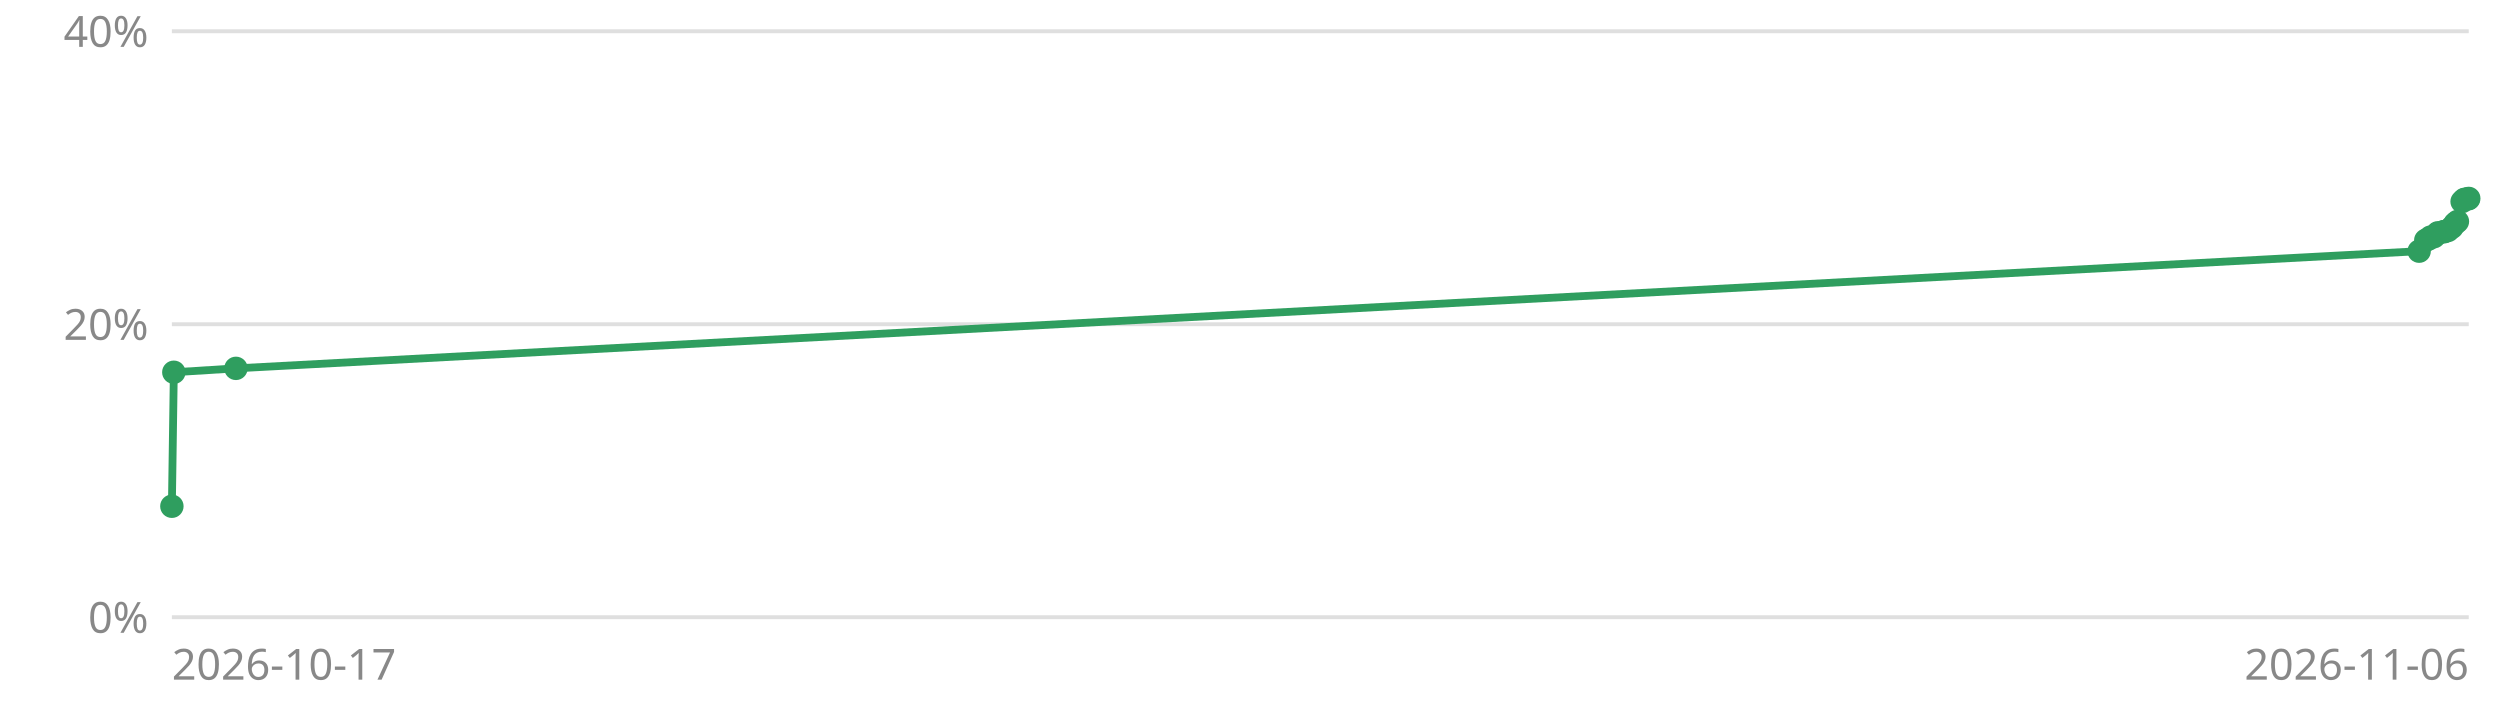
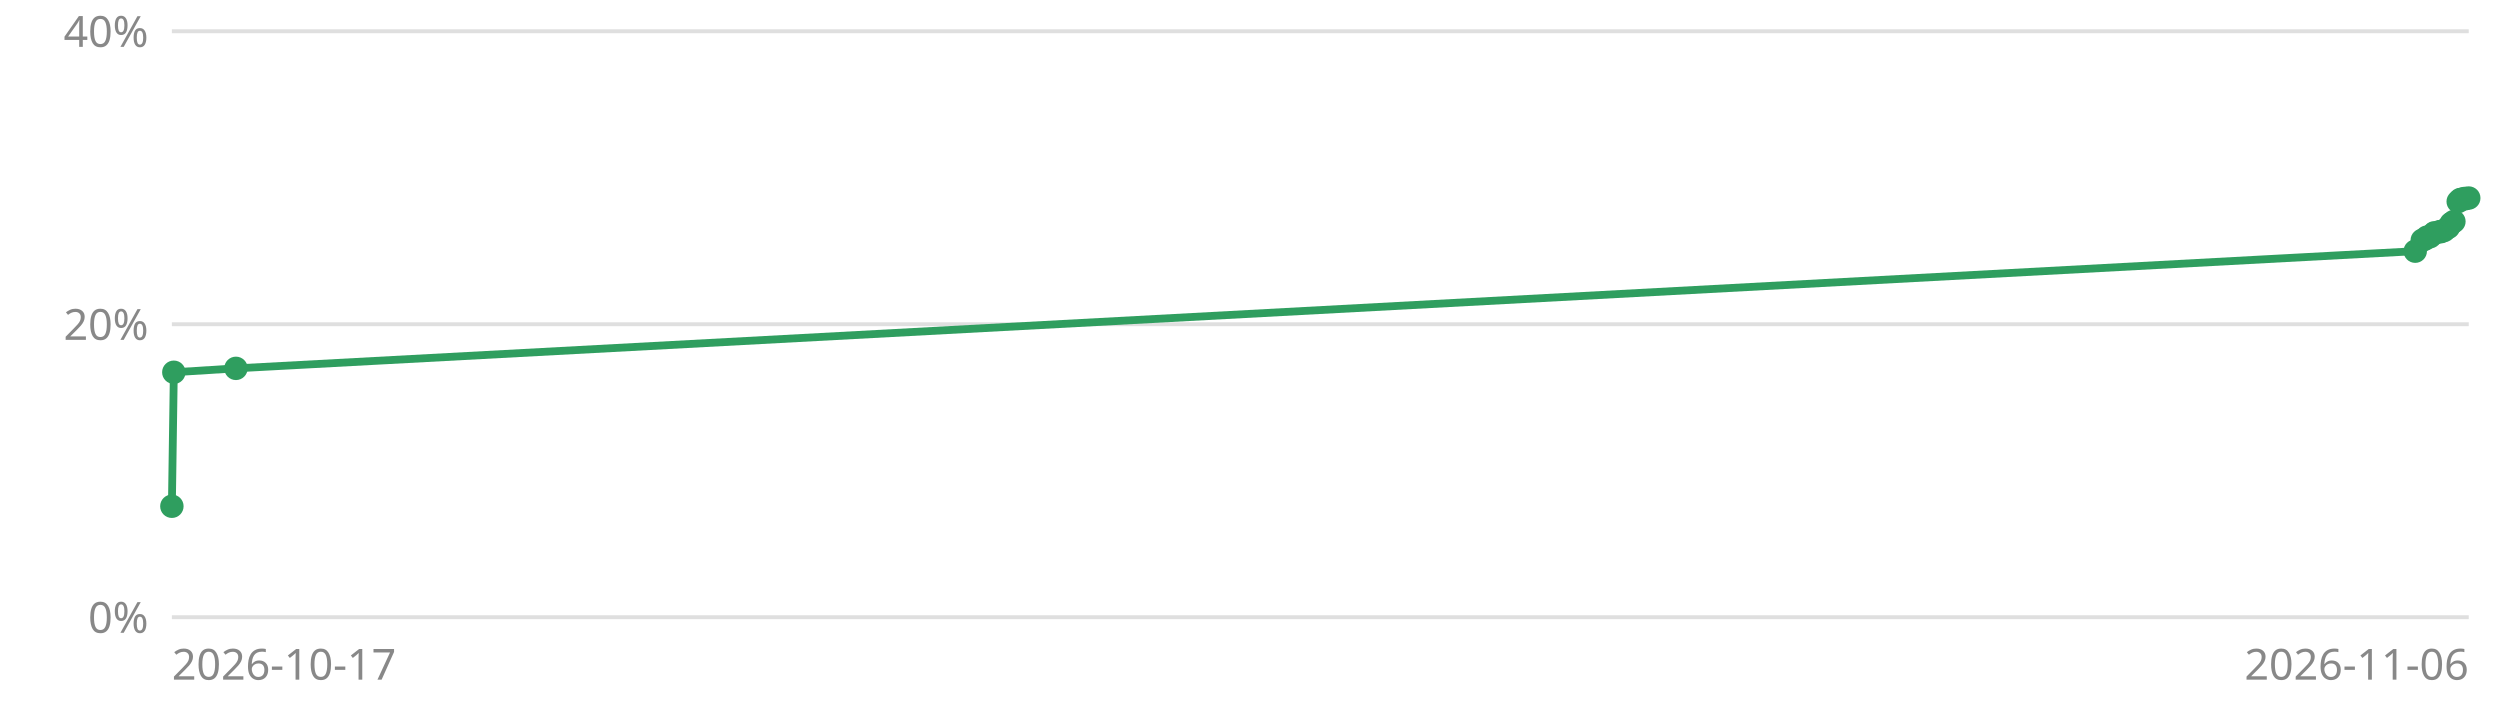
<svg xmlns="http://www.w3.org/2000/svg" viewBox="0 0 640 180" width="640" height="180" font-family="system-ui,sans-serif" font-size="11" fill="#888">
  <line x1="44" x2="632" y1="158.0" y2="158.0" stroke="#8884" />
  <text x="38" y="162.0" text-anchor="end">0%</text>
  <line x1="44" x2="632" y1="83.0" y2="83.0" stroke="#8884" />
  <text x="38" y="87.0" text-anchor="end">20%</text>
  <line x1="44" x2="632" y1="8.0" y2="8.0" stroke="#8884" />
  <text x="38" y="12.0" text-anchor="end">40%</text>
-   <polyline points="44.0,129.6 44.5,95.3 60.4,94.3 619.3,64.3 621.0,61.5 621.7,61.2 622.2,60.7 623.1,60.6 624.0,59.8 624.1,59.6 625.6,59.3 625.8,59.3 626.7,59.0 627.7,58.2 628.5,57.2 629.1,56.7 630.3,51.6 630.8,51.1 631.1,51.0 631.9,50.9 632.0,50.8" fill="none" stroke="#2f9e5f" stroke-width="2" stroke-linejoin="round" />
+   <polyline points="44.0,129.6 44.5,95.3 60.4,94.3 618.3,64.3 620.1,61.5 620.8,61.2 621.3,60.7 622.1,60.6 623.1,59.8 623.2,59.6 624.6,59.3 624.9,59.3 625.7,59.0 626.8,58.2 627.5,57.2 628.2,56.7 629.3,51.6 629.8,51.1 630.2,51.0 631.0,50.9 631.0,50.8 632.0,50.7" fill="none" stroke="#2f9e5f" stroke-width="2" stroke-linejoin="round" />
  <g fill="#2f9e5f">
    <circle cx="44.0" cy="129.6" r="3" />
    <circle cx="44.5" cy="95.3" r="3" />
    <circle cx="60.4" cy="94.3" r="3" />
-     <circle cx="619.3" cy="64.3" r="3" />
-     <circle cx="621.0" cy="61.5" r="3" />
-     <circle cx="621.7" cy="61.2" r="3" />
-     <circle cx="622.2" cy="60.7" r="3" />
-     <circle cx="623.1" cy="60.6" r="3" />
-     <circle cx="624.0" cy="59.8" r="3" />
-     <circle cx="624.1" cy="59.6" r="3" />
-     <circle cx="625.6" cy="59.3" r="3" />
-     <circle cx="625.8" cy="59.3" r="3" />
-     <circle cx="626.7" cy="59.0" r="3" />
-     <circle cx="627.7" cy="58.2" r="3" />
-     <circle cx="628.5" cy="57.2" r="3" />
-     <circle cx="629.1" cy="56.7" r="3" />
-     <circle cx="630.3" cy="51.6" r="3" />
-     <circle cx="630.8" cy="51.1" r="3" />
-     <circle cx="631.1" cy="51.0" r="3" />
-     <circle cx="631.9" cy="50.9" r="3" />
-     <circle cx="632.0" cy="50.8" r="3" />
+     <circle cx="618.3" cy="64.3" r="3" />
+     <circle cx="620.1" cy="61.5" r="3" />
+     <circle cx="620.8" cy="61.2" r="3" />
+     <circle cx="621.3" cy="60.7" r="3" />
+     <circle cx="622.1" cy="60.6" r="3" />
+     <circle cx="623.1" cy="59.8" r="3" />
+     <circle cx="623.2" cy="59.6" r="3" />
+     <circle cx="624.6" cy="59.3" r="3" />
+     <circle cx="624.9" cy="59.3" r="3" />
+     <circle cx="625.7" cy="59.0" r="3" />
+     <circle cx="626.8" cy="58.2" r="3" />
+     <circle cx="627.5" cy="57.2" r="3" />
+     <circle cx="628.2" cy="56.7" r="3" />
+     <circle cx="629.3" cy="51.6" r="3" />
+     <circle cx="629.8" cy="51.1" r="3" />
+     <circle cx="630.2" cy="51.0" r="3" />
+     <circle cx="631.0" cy="50.9" r="3" />
+     <circle cx="631.0" cy="50.8" r="3" />
+     <circle cx="632.0" cy="50.7" r="3" />
  </g>
  <text x="44" y="174">2026-10-17</text>
  <text x="632" y="174" text-anchor="end">2026-11-06</text>
</svg>
